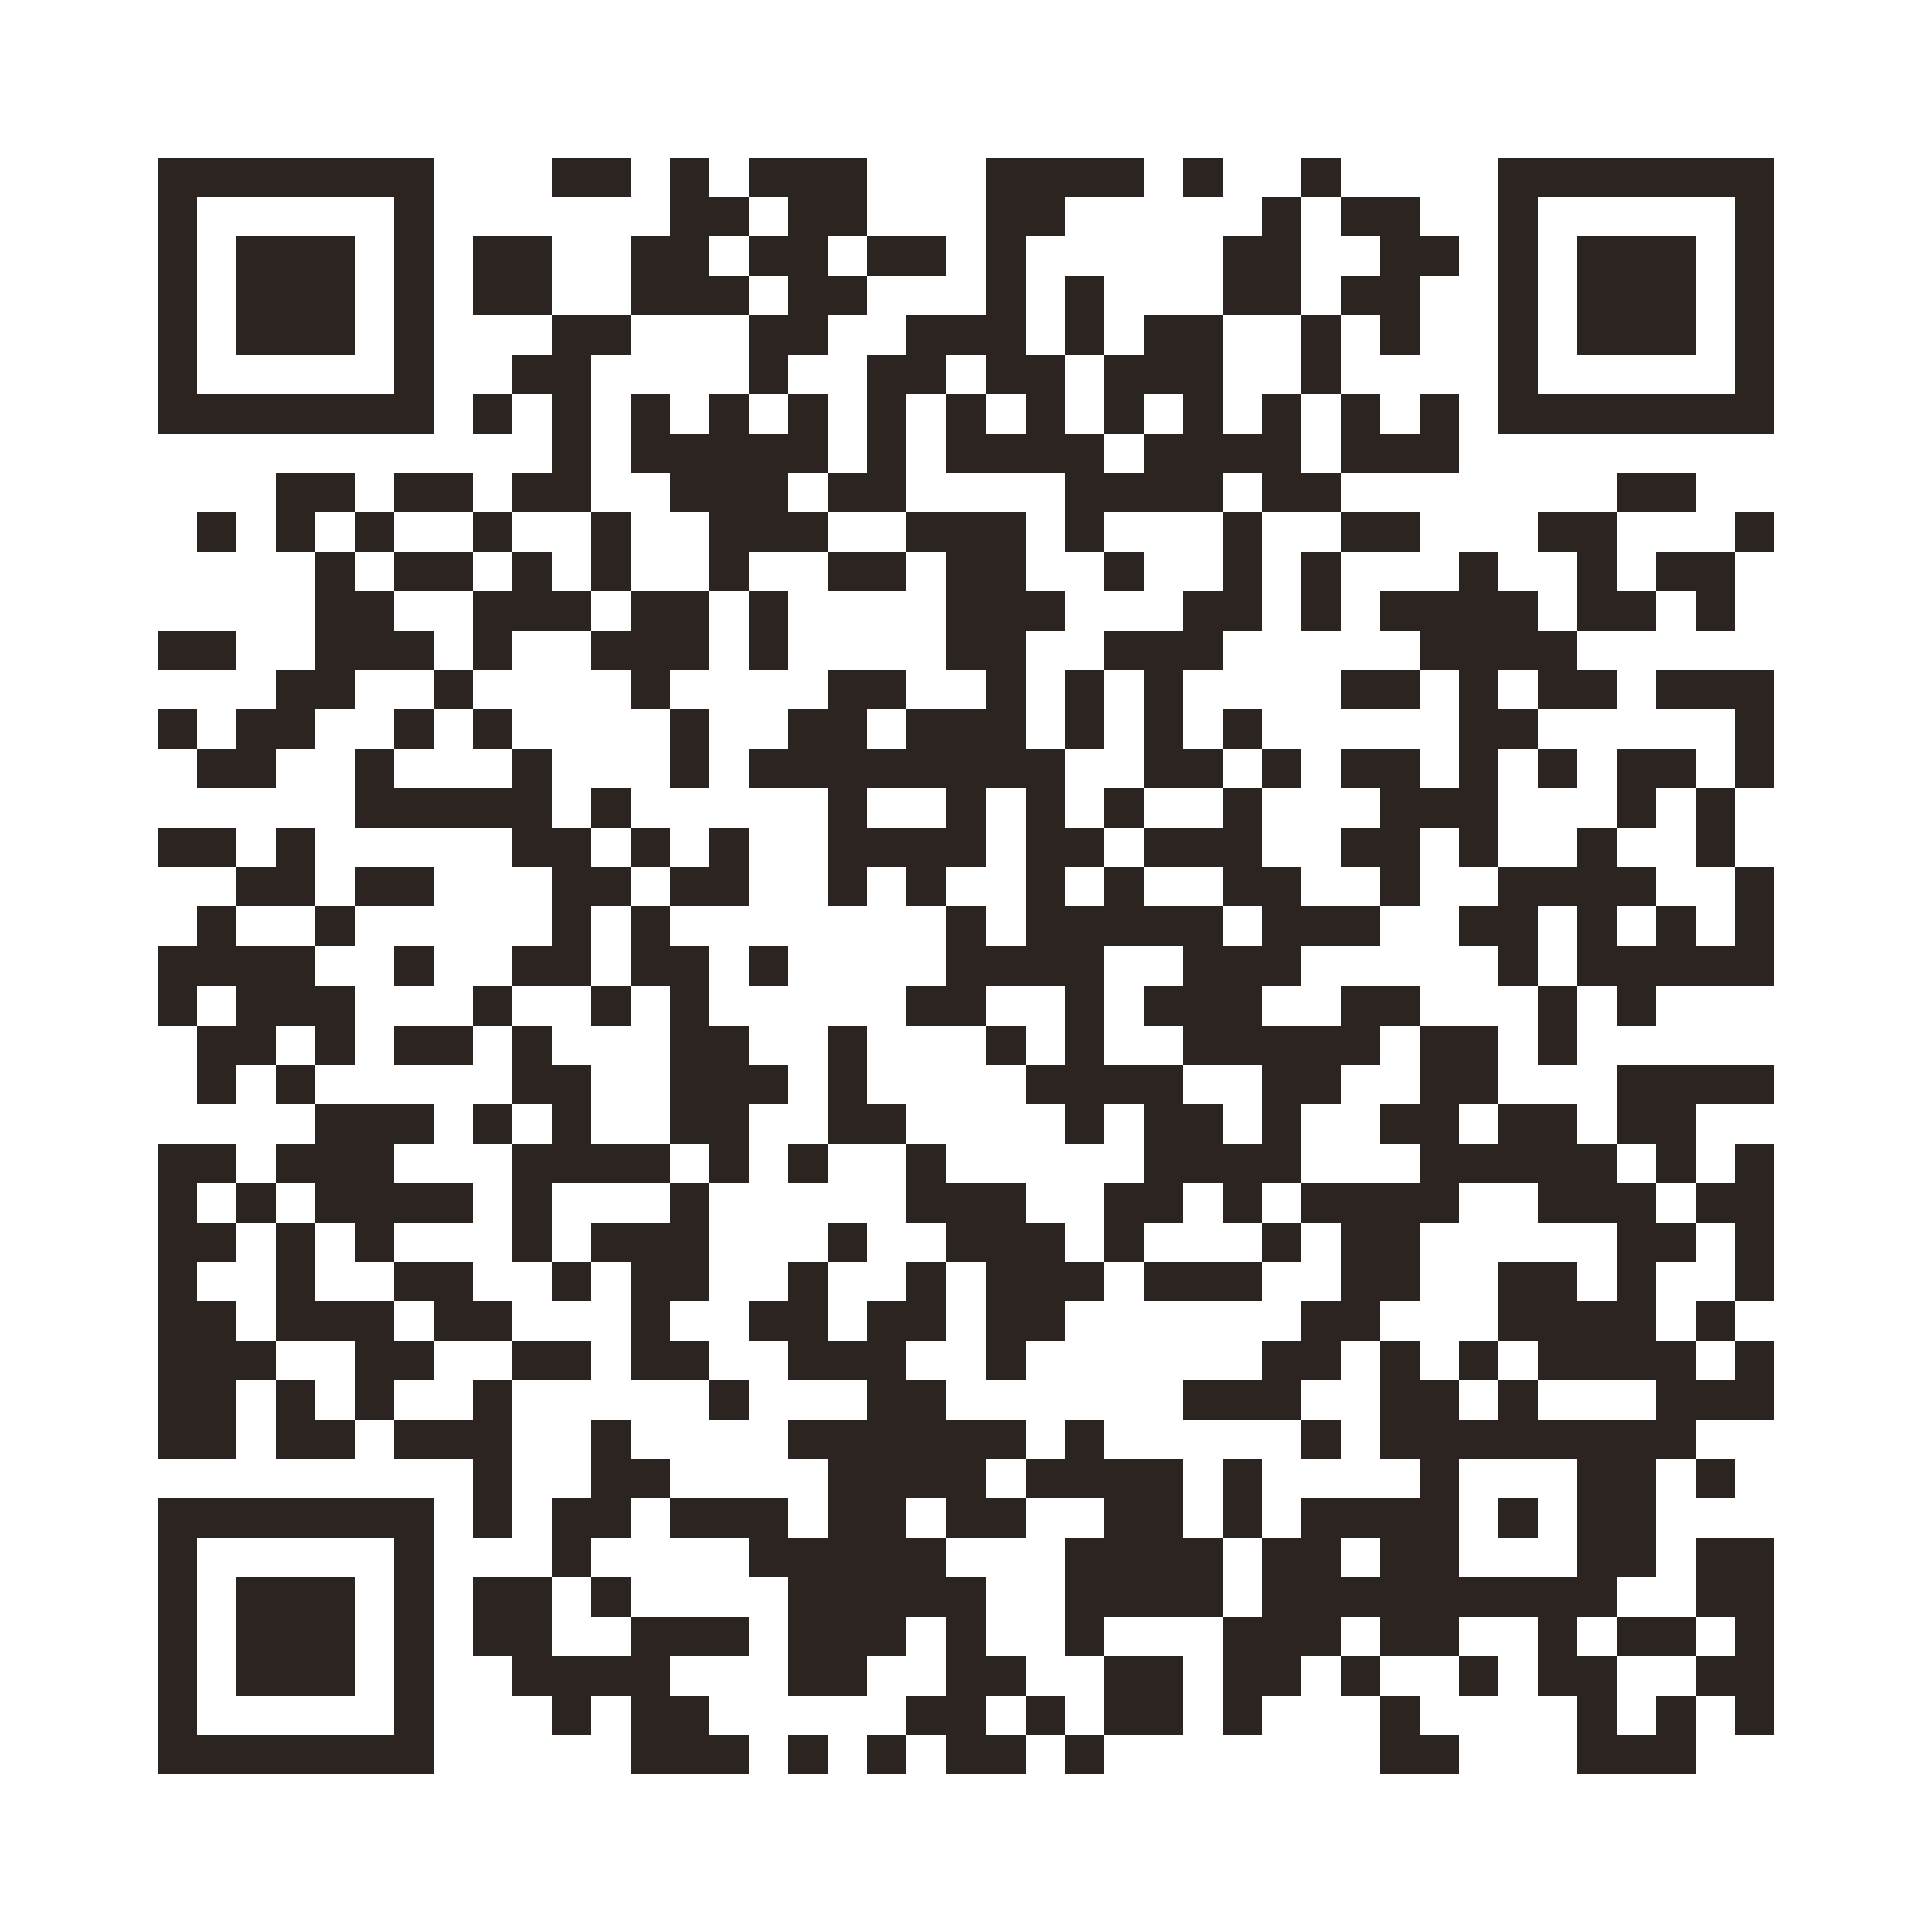
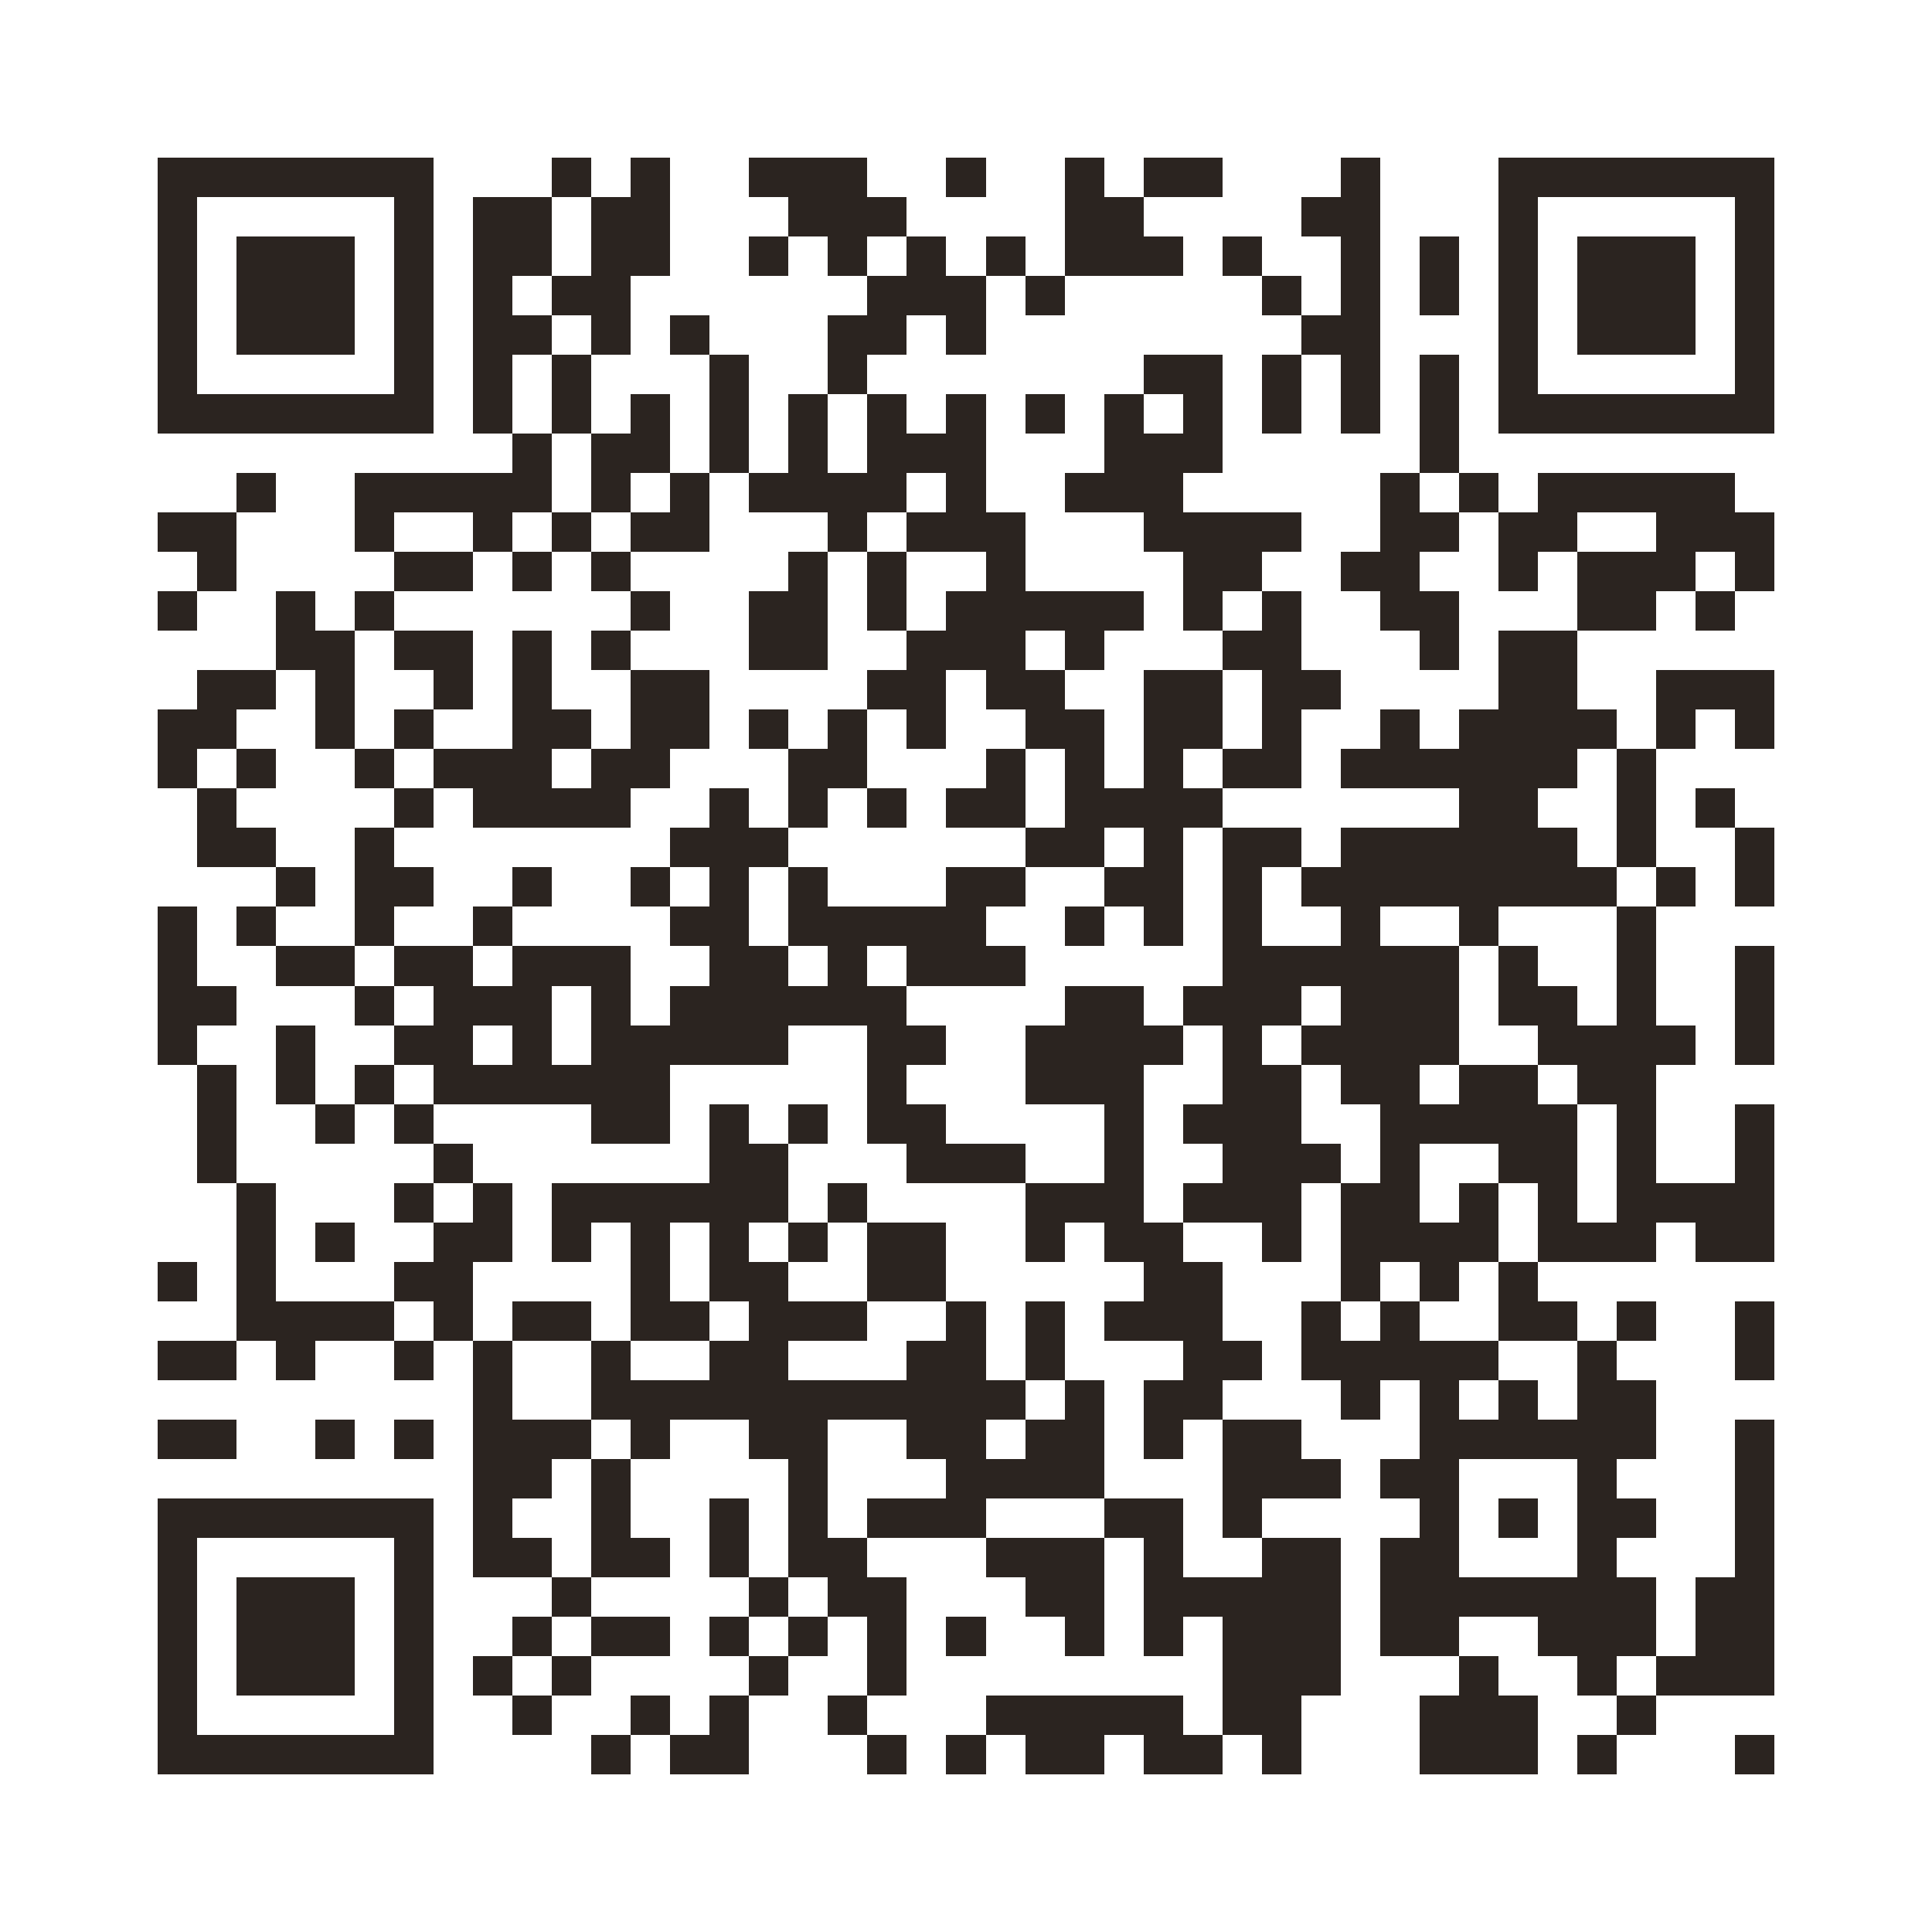
<svg xmlns="http://www.w3.org/2000/svg" viewBox="0 0 49 49" shape-rendering="crispEdges">
-   <path fill="#FFFFFF" d="M0 0h49v49H0z" />
-   <path stroke="#2B2420" d="M4 4.5h7m3 0h2m1 0h1m1 0h3m3 0h4m1 0h1m2 0h1m4 0h7M4 5.5h1m5 0h1m6 0h2m1 0h2m3 0h2m5 0h1m1 0h2m2 0h1m5 0h1M4 6.5h1m1 0h3m1 0h1m1 0h2m2 0h2m1 0h2m1 0h2m1 0h1m5 0h2m2 0h2m1 0h1m1 0h3m1 0h1M4 7.5h1m1 0h3m1 0h1m1 0h2m2 0h3m1 0h2m3 0h1m1 0h1m3 0h2m1 0h2m2 0h1m1 0h3m1 0h1M4 8.5h1m1 0h3m1 0h1m3 0h2m3 0h2m2 0h3m1 0h1m1 0h2m2 0h1m1 0h1m2 0h1m1 0h3m1 0h1M4 9.5h1m5 0h1m2 0h2m4 0h1m2 0h2m1 0h2m1 0h3m2 0h1m4 0h1m5 0h1M4 10.5h7m1 0h1m1 0h1m1 0h1m1 0h1m1 0h1m1 0h1m1 0h1m1 0h1m1 0h1m1 0h1m1 0h1m1 0h1m1 0h1m1 0h7M14 11.5h1m1 0h5m1 0h1m1 0h4m1 0h4m1 0h3M7 12.5h2m1 0h2m1 0h2m2 0h3m1 0h2m4 0h4m1 0h2m7 0h2M5 13.5h1m1 0h1m1 0h1m2 0h1m2 0h1m2 0h3m2 0h3m1 0h1m3 0h1m2 0h2m3 0h2m3 0h1M8 14.5h1m1 0h2m1 0h1m1 0h1m2 0h1m2 0h2m1 0h2m2 0h1m2 0h1m1 0h1m3 0h1m2 0h1m1 0h2M8 15.5h2m2 0h3m1 0h2m1 0h1m4 0h3m3 0h2m1 0h1m1 0h4m1 0h2m1 0h1M4 16.5h2m2 0h3m1 0h1m2 0h3m1 0h1m4 0h2m2 0h3m5 0h4M7 17.5h2m2 0h1m4 0h1m4 0h2m2 0h1m1 0h1m1 0h1m4 0h2m1 0h1m1 0h2m1 0h3M4 18.5h1m1 0h2m2 0h1m1 0h1m4 0h1m2 0h2m1 0h3m1 0h1m1 0h1m1 0h1m5 0h2m5 0h1M5 19.5h2m2 0h1m3 0h1m3 0h1m1 0h8m2 0h2m1 0h1m1 0h2m1 0h1m1 0h1m1 0h2m1 0h1M9 20.5h5m1 0h1m5 0h1m2 0h1m1 0h1m1 0h1m2 0h1m3 0h3m3 0h1m1 0h1M4 21.5h2m1 0h1m5 0h2m1 0h1m1 0h1m2 0h4m1 0h2m1 0h3m2 0h2m1 0h1m2 0h1m2 0h1M6 22.5h2m1 0h2m3 0h2m1 0h2m2 0h1m1 0h1m2 0h1m1 0h1m2 0h2m2 0h1m2 0h4m2 0h1M5 23.5h1m2 0h1m5 0h1m1 0h1m7 0h1m1 0h5m1 0h3m2 0h2m1 0h1m1 0h1m1 0h1M4 24.5h4m2 0h1m2 0h2m1 0h2m1 0h1m4 0h4m2 0h3m5 0h1m1 0h5M4 25.5h1m1 0h3m3 0h1m2 0h1m1 0h1m5 0h2m2 0h1m1 0h3m2 0h2m3 0h1m1 0h1M5 26.5h2m1 0h1m1 0h2m1 0h1m3 0h2m2 0h1m3 0h1m1 0h1m2 0h5m1 0h2m1 0h1M5 27.5h1m1 0h1m5 0h2m2 0h3m1 0h1m4 0h4m2 0h2m2 0h2m3 0h4M8 28.5h3m1 0h1m1 0h1m2 0h2m2 0h2m4 0h1m1 0h2m1 0h1m2 0h2m1 0h2m1 0h2M4 29.5h2m1 0h3m3 0h4m1 0h1m1 0h1m2 0h1m5 0h4m3 0h5m1 0h1m1 0h1M4 30.5h1m1 0h1m1 0h4m1 0h1m3 0h1m5 0h3m2 0h2m1 0h1m1 0h4m2 0h3m1 0h2M4 31.5h2m1 0h1m1 0h1m3 0h1m1 0h3m3 0h1m2 0h3m1 0h1m3 0h1m1 0h2m5 0h2m1 0h1M4 32.5h1m2 0h1m2 0h2m2 0h1m1 0h2m2 0h1m2 0h1m1 0h3m1 0h3m2 0h2m2 0h2m1 0h1m2 0h1M4 33.5h2m1 0h3m1 0h2m3 0h1m2 0h2m1 0h2m1 0h2m6 0h2m3 0h4m1 0h1M4 34.5h3m2 0h2m2 0h2m1 0h2m2 0h3m2 0h1m6 0h2m1 0h1m1 0h1m1 0h4m1 0h1M4 35.5h2m1 0h1m1 0h1m2 0h1m5 0h1m3 0h2m6 0h3m2 0h2m1 0h1m3 0h3M4 36.5h2m1 0h2m1 0h3m2 0h1m4 0h6m1 0h1m5 0h1m1 0h8M12 37.5h1m2 0h2m4 0h4m1 0h4m1 0h1m4 0h1m3 0h2m1 0h1M4 38.5h7m1 0h1m1 0h2m1 0h3m1 0h2m1 0h2m2 0h2m1 0h1m1 0h4m1 0h1m1 0h2M4 39.5h1m5 0h1m3 0h1m4 0h5m3 0h4m1 0h2m1 0h2m3 0h2m1 0h2M4 40.5h1m1 0h3m1 0h1m1 0h2m1 0h1m4 0h5m2 0h4m1 0h9m2 0h2M4 41.5h1m1 0h3m1 0h1m1 0h2m2 0h3m1 0h3m1 0h1m2 0h1m3 0h3m1 0h2m2 0h1m1 0h2m1 0h1M4 42.5h1m1 0h3m1 0h1m2 0h4m3 0h2m2 0h2m2 0h2m1 0h2m1 0h1m2 0h1m1 0h2m2 0h2M4 43.5h1m5 0h1m3 0h1m1 0h2m5 0h2m1 0h1m1 0h2m1 0h1m3 0h1m4 0h1m1 0h1m1 0h1M4 44.5h7m5 0h3m1 0h1m1 0h1m1 0h2m1 0h1m7 0h2m3 0h3" />
+   <rect width="49" height="49" fill="white" />
+   <path fill="#2B2420" d="M4 4h7v1H4zM14 4h1v1H14zM16 4h1v1H16zM19 4h3v1H19zM24 4h1v1H24zM27 4h1v1H27zM29 4h2v1H29zM34 4h1v1H34zM38 4h7v1H38zM4 5h1v1H4zM10 5h1v1H10zM12 5h2v1H12zM15 5h2v1H15zM20 5h3v1H20zM27 5h2v1H27zM33 5h2v1H33zM38 5h1v1H38zM44 5h1v1H44zM4 6h1v1H4zM6 6h3v1H6zM10 6h1v1H10zM12 6h2v1H12zM15 6h2v1H15zM19 6h1v1H19zM21 6h1v1H21zM23 6h1v1H23zM25 6h1v1H25zM27 6h3v1H27zM31 6h1v1H31zM34 6h1v1H34zM36 6h1v1H36zM38 6h1v1H38zM40 6h3v1H40zM44 6h1v1H44zM4 7h1v1H4zM6 7h3v1H6zM10 7h1v1H10zM12 7h1v1H12zM14 7h2v1H14zM22 7h3v1H22zM26 7h1v1H26zM32 7h1v1H32zM34 7h1v1H34zM36 7h1v1H36zM38 7h1v1H38zM40 7h3v1H40zM44 7h1v1H44zM4 8h1v1H4zM6 8h3v1H6zM10 8h1v1H10zM12 8h2v1H12zM15 8h1v1H15zM17 8h1v1H17zM21 8h2v1H21zM24 8h1v1H24zM33 8h2v1H33zM38 8h1v1H38zM40 8h3v1H40zM44 8h1v1H44zM4 9h1v1H4zM10 9h1v1H10zM12 9h1v1H12zM14 9h1v1H14zM18 9h1v1H18zM21 9h1v1H21zM29 9h2v1H29zM32 9h1v1H32zM34 9h1v1H34zM36 9h1v1H36zM38 9h1v1H38zM44 9h1v1H44zM4 10h7v1H4zM12 10h1v1H12zM14 10h1v1H14zM16 10h1v1H16zM18 10h1v1H18zM20 10h1v1H20zM22 10h1v1H22zM24 10h1v1H24zM26 10h1v1H26zM28 10h1v1H28zM30 10h1v1H30zM32 10h1v1H32zM34 10h1v1H34zM36 10h1v1H36zM38 10h7v1H38zM13 11h1v1H13zM15 11h2v1H15zM18 11h1v1H18zM20 11h1v1H20zM22 11h3v1H22zM28 11h3v1H28zM36 11h1v1H36zM6 12h1v1H6zM9 12h5v1H9zM15 12h1v1H15zM17 12h1v1H17zM19 12h4v1H19zM24 12h1v1H24zM27 12h3v1H27zM35 12h1v1H35zM37 12h1v1H37zM39 12h5v1H39zM4 13h2v1H4zM9 13h1v1H9zM12 13h1v1H12zM14 13h1v1H14zM16 13h2v1H16zM21 13h1v1H21zM23 13h3v1H23zM29 13h4v1H29zM35 13h2v1H35zM38 13h2v1H38zM42 13h3v1H42zM5 14h1v1H5zM10 14h2v1H10zM13 14h1v1H13zM15 14h1v1H15zM20 14h1v1H20zM22 14h1v1H22zM25 14h1v1H25zM30 14h2v1H30zM34 14h2v1H34zM38 14h1v1H38zM40 14h3v1H40zM44 14h1v1H44zM4 15h1v1H4zM7 15h1v1H7zM9 15h1v1H9zM16 15h1v1H16zM19 15h2v1H19zM22 15h1v1H22zM24 15h5v1H24zM30 15h1v1H30zM32 15h1v1H32zM35 15h2v1H35zM40 15h2v1H40zM43 15h1v1H43zM7 16h2v1H7zM10 16h2v1H10zM13 16h1v1H13zM15 16h1v1H15zM19 16h2v1H19zM23 16h3v1H23zM27 16h1v1H27zM31 16h2v1H31zM36 16h1v1H36zM38 16h2v1H38zM5 17h2v1H5zM8 17h1v1H8zM11 17h1v1H11zM13 17h1v1H13zM16 17h2v1H16zM22 17h2v1H22zM25 17h2v1H25zM29 17h2v1H29zM32 17h2v1H32zM38 17h2v1H38zM42 17h3v1H42zM4 18h2v1H4zM8 18h1v1H8zM10 18h1v1H10zM13 18h2v1H13zM16 18h2v1H16zM19 18h1v1H19zM21 18h1v1H21zM23 18h1v1H23zM26 18h2v1H26zM29 18h2v1H29zM32 18h1v1H32zM35 18h1v1H35zM37 18h4v1H37zM42 18h1v1H42zM44 18h1v1H44zM4 19h1v1H4zM6 19h1v1H6zM9 19h1v1H9zM11 19h3v1H11zM15 19h2v1H15zM20 19h2v1H20zM25 19h1v1H25zM27 19h1v1H27zM29 19h1v1H29zM31 19h2v1H31zM34 19h6v1H34zM41 19h1v1H41zM5 20h1v1H5zM10 20h1v1H10zM12 20h4v1H12zM18 20h1v1H18zM20 20h1v1H20zM22 20h1v1H22zM24 20h2v1H24zM27 20h4v1H27zM37 20h2v1H37zM41 20h1v1H41zM43 20h1v1H43zM5 21h2v1H5zM9 21h1v1H9zM17 21h3v1H17zM26 21h2v1H26zM29 21h1v1H29zM31 21h2v1H31zM34 21h6v1H34zM41 21h1v1H41zM44 21h1v1H44zM7 22h1v1H7zM9 22h2v1H9zM13 22h1v1H13zM16 22h1v1H16zM18 22h1v1H18zM20 22h1v1H20zM24 22h2v1H24zM28 22h2v1H28zM31 22h1v1H31zM33 22h8v1H33zM42 22h1v1H42zM44 22h1v1H44zM4 23h1v1H4zM6 23h1v1H6zM9 23h1v1H9zM12 23h1v1H12zM17 23h2v1H17zM20 23h5v1H20zM27 23h1v1H27zM29 23h1v1H29zM31 23h1v1H31zM34 23h1v1H34zM37 23h1v1H37zM41 23h1v1H41zM4 24h1v1H4zM7 24h2v1H7zM10 24h2v1H10zM13 24h3v1H13zM18 24h2v1H18zM21 24h1v1H21zM23 24h3v1H23zM31 24h6v1H31zM38 24h1v1H38zM41 24h1v1H41zM44 24h1v1H44zM4 25h2v1H4zM9 25h1v1H9zM11 25h3v1H11zM15 25h1v1H15zM17 25h6v1H17zM27 25h2v1H27zM30 25h3v1H30zM34 25h3v1H34zM38 25h2v1H38zM41 25h1v1H41zM44 25h1v1H44zM4 26h1v1H4zM7 26h1v1H7zM10 26h2v1H10zM13 26h1v1H13zM15 26h5v1H15zM22 26h2v1H22zM26 26h4v1H26zM31 26h1v1H31zM33 26h4v1H33zM39 26h4v1H39zM44 26h1v1H44zM5 27h1v1H5zM7 27h1v1H7zM9 27h1v1H9zM11 27h6v1H11zM22 27h1v1H22zM26 27h3v1H26zM31 27h2v1H31zM34 27h2v1H34zM37 27h2v1H37zM40 27h2v1H40zM5 28h1v1H5zM8 28h1v1H8zM10 28h1v1H10zM15 28h2v1H15zM18 28h1v1H18zM20 28h1v1H20zM22 28h2v1H22zM28 28h1v1H28zM30 28h3v1H30zM35 28h5v1H35zM41 28h1v1H41zM44 28h1v1H44zM5 29h1v1H5zM11 29h1v1H11zM18 29h2v1H18zM23 29h3v1H23zM28 29h1v1H28zM31 29h3v1H31zM35 29h1v1H35zM38 29h2v1H38zM41 29h1v1H41zM44 29h1v1H44zM6 30h1v1H6zM10 30h1v1H10zM12 30h1v1H12zM14 30h6v1H14zM21 30h1v1H21zM26 30h3v1H26zM30 30h3v1H30zM34 30h2v1H34zM37 30h1v1H37zM39 30h1v1H39zM41 30h4v1H41zM6 31h1v1H6zM8 31h1v1H8zM11 31h2v1H11zM14 31h1v1H14zM16 31h1v1H16zM18 31h1v1H18zM20 31h1v1H20zM22 31h2v1H22zM26 31h1v1H26zM28 31h2v1H28zM32 31h1v1H32zM34 31h4v1H34zM39 31h3v1H39zM43 31h2v1H43zM4 32h1v1H4zM6 32h1v1H6zM10 32h2v1H10zM16 32h1v1H16zM18 32h2v1H18zM22 32h2v1H22zM29 32h2v1H29zM34 32h1v1H34zM36 32h1v1H36zM38 32h1v1H38zM6 33h4v1H6zM11 33h1v1H11zM13 33h2v1H13zM16 33h2v1H16zM19 33h3v1H19zM24 33h1v1H24zM26 33h1v1H26zM28 33h3v1H28zM33 33h1v1H33zM35 33h1v1H35zM38 33h2v1H38zM41 33h1v1H41zM44 33h1v1H44zM4 34h2v1H4zM7 34h1v1H7zM10 34h1v1H10zM12 34h1v1H12zM15 34h1v1H15zM18 34h2v1H18zM23 34h2v1H23zM26 34h1v1H26zM30 34h2v1H30zM33 34h5v1H33zM40 34h1v1H40zM44 34h1v1H44zM12 35h1v1H12zM15 35h11v1H15zM27 35h1v1H27zM29 35h2v1H29zM34 35h1v1H34zM36 35h1v1H36zM38 35h1v1H38zM40 35h2v1H40zM4 36h2v1H4zM8 36h1v1H8zM10 36h1v1H10zM12 36h3v1H12zM16 36h1v1H16zM19 36h2v1H19zM23 36h2v1H23zM26 36h2v1H26zM29 36h1v1H29zM31 36h2v1H31zM36 36h6v1H36zM44 36h1v1H44zM12 37h2v1H12zM15 37h1v1H15zM20 37h1v1H20zM24 37h4v1H24zM31 37h3v1H31zM35 37h2v1H35zM40 37h1v1H40zM44 37h1v1H44zM4 38h7v1H4zM12 38h1v1H12zM15 38h1v1H15zM18 38h1v1H18zM20 38h1v1H20zM22 38h3v1H22zM28 38h2v1H28zM31 38h1v1H31zM36 38h1v1H36zM38 38h1v1H38zM40 38h2v1H40zM44 38h1v1H44zM4 39h1v1H4zM10 39h1v1H10zM12 39h2v1H12zM15 39h2v1H15zM18 39h1v1H18zM20 39h2v1H20zM25 39h3v1H25zM29 39h1v1H29zM32 39h2v1H32zM35 39h2v1H35zM40 39h1v1H40zM44 39h1v1H44zM4 40h1v1H4zM6 40h3v1H6zM10 40h1v1H10zM14 40h1v1H14zM19 40h1v1H19zM21 40h2v1H21zM26 40h2v1H26zM29 40h5v1H29zM35 40h7v1H35zM43 40h2v1H43zM4 41h1v1H4zM6 41h3v1H6zM10 41h1v1H10zM13 41h1v1H13zM15 41h2v1H15zM18 41h1v1H18zM20 41h1v1H20zM22 41h1v1H22zM24 41h1v1H24zM27 41h1v1H27zM29 41h1v1H29zM31 41h3v1H31zM35 41h2v1H35zM39 41h3v1H39zM43 41h2v1H43zM4 42h1v1H4zM6 42h3v1H6zM10 42h1v1H10zM12 42h1v1H12zM14 42h1v1H14zM19 42h1v1H19zM22 42h1v1H22zM31 42h3v1H31zM37 42h1v1H37zM40 42h1v1H40zM42 42h3v1H42zM4 43h1v1H4zM10 43h1v1H10zM13 43h1v1H13zM16 43h1v1H16zM18 43h1v1H18zM21 43h1v1H21zM25 43h5v1H25zM31 43h2v1H31zM36 43h3v1H36zM41 43h1v1H41zM4 44h7v1H4zM15 44h1v1H15zM17 44h2v1H17zM22 44h1v1H22zM24 44h1v1H24zM26 44h2v1H26zM29 44h2v1H29zM32 44h1v1H32zM36 44h3v1H36zM40 44h1v1H40zM44 44h1v1H44z" />
</svg>
